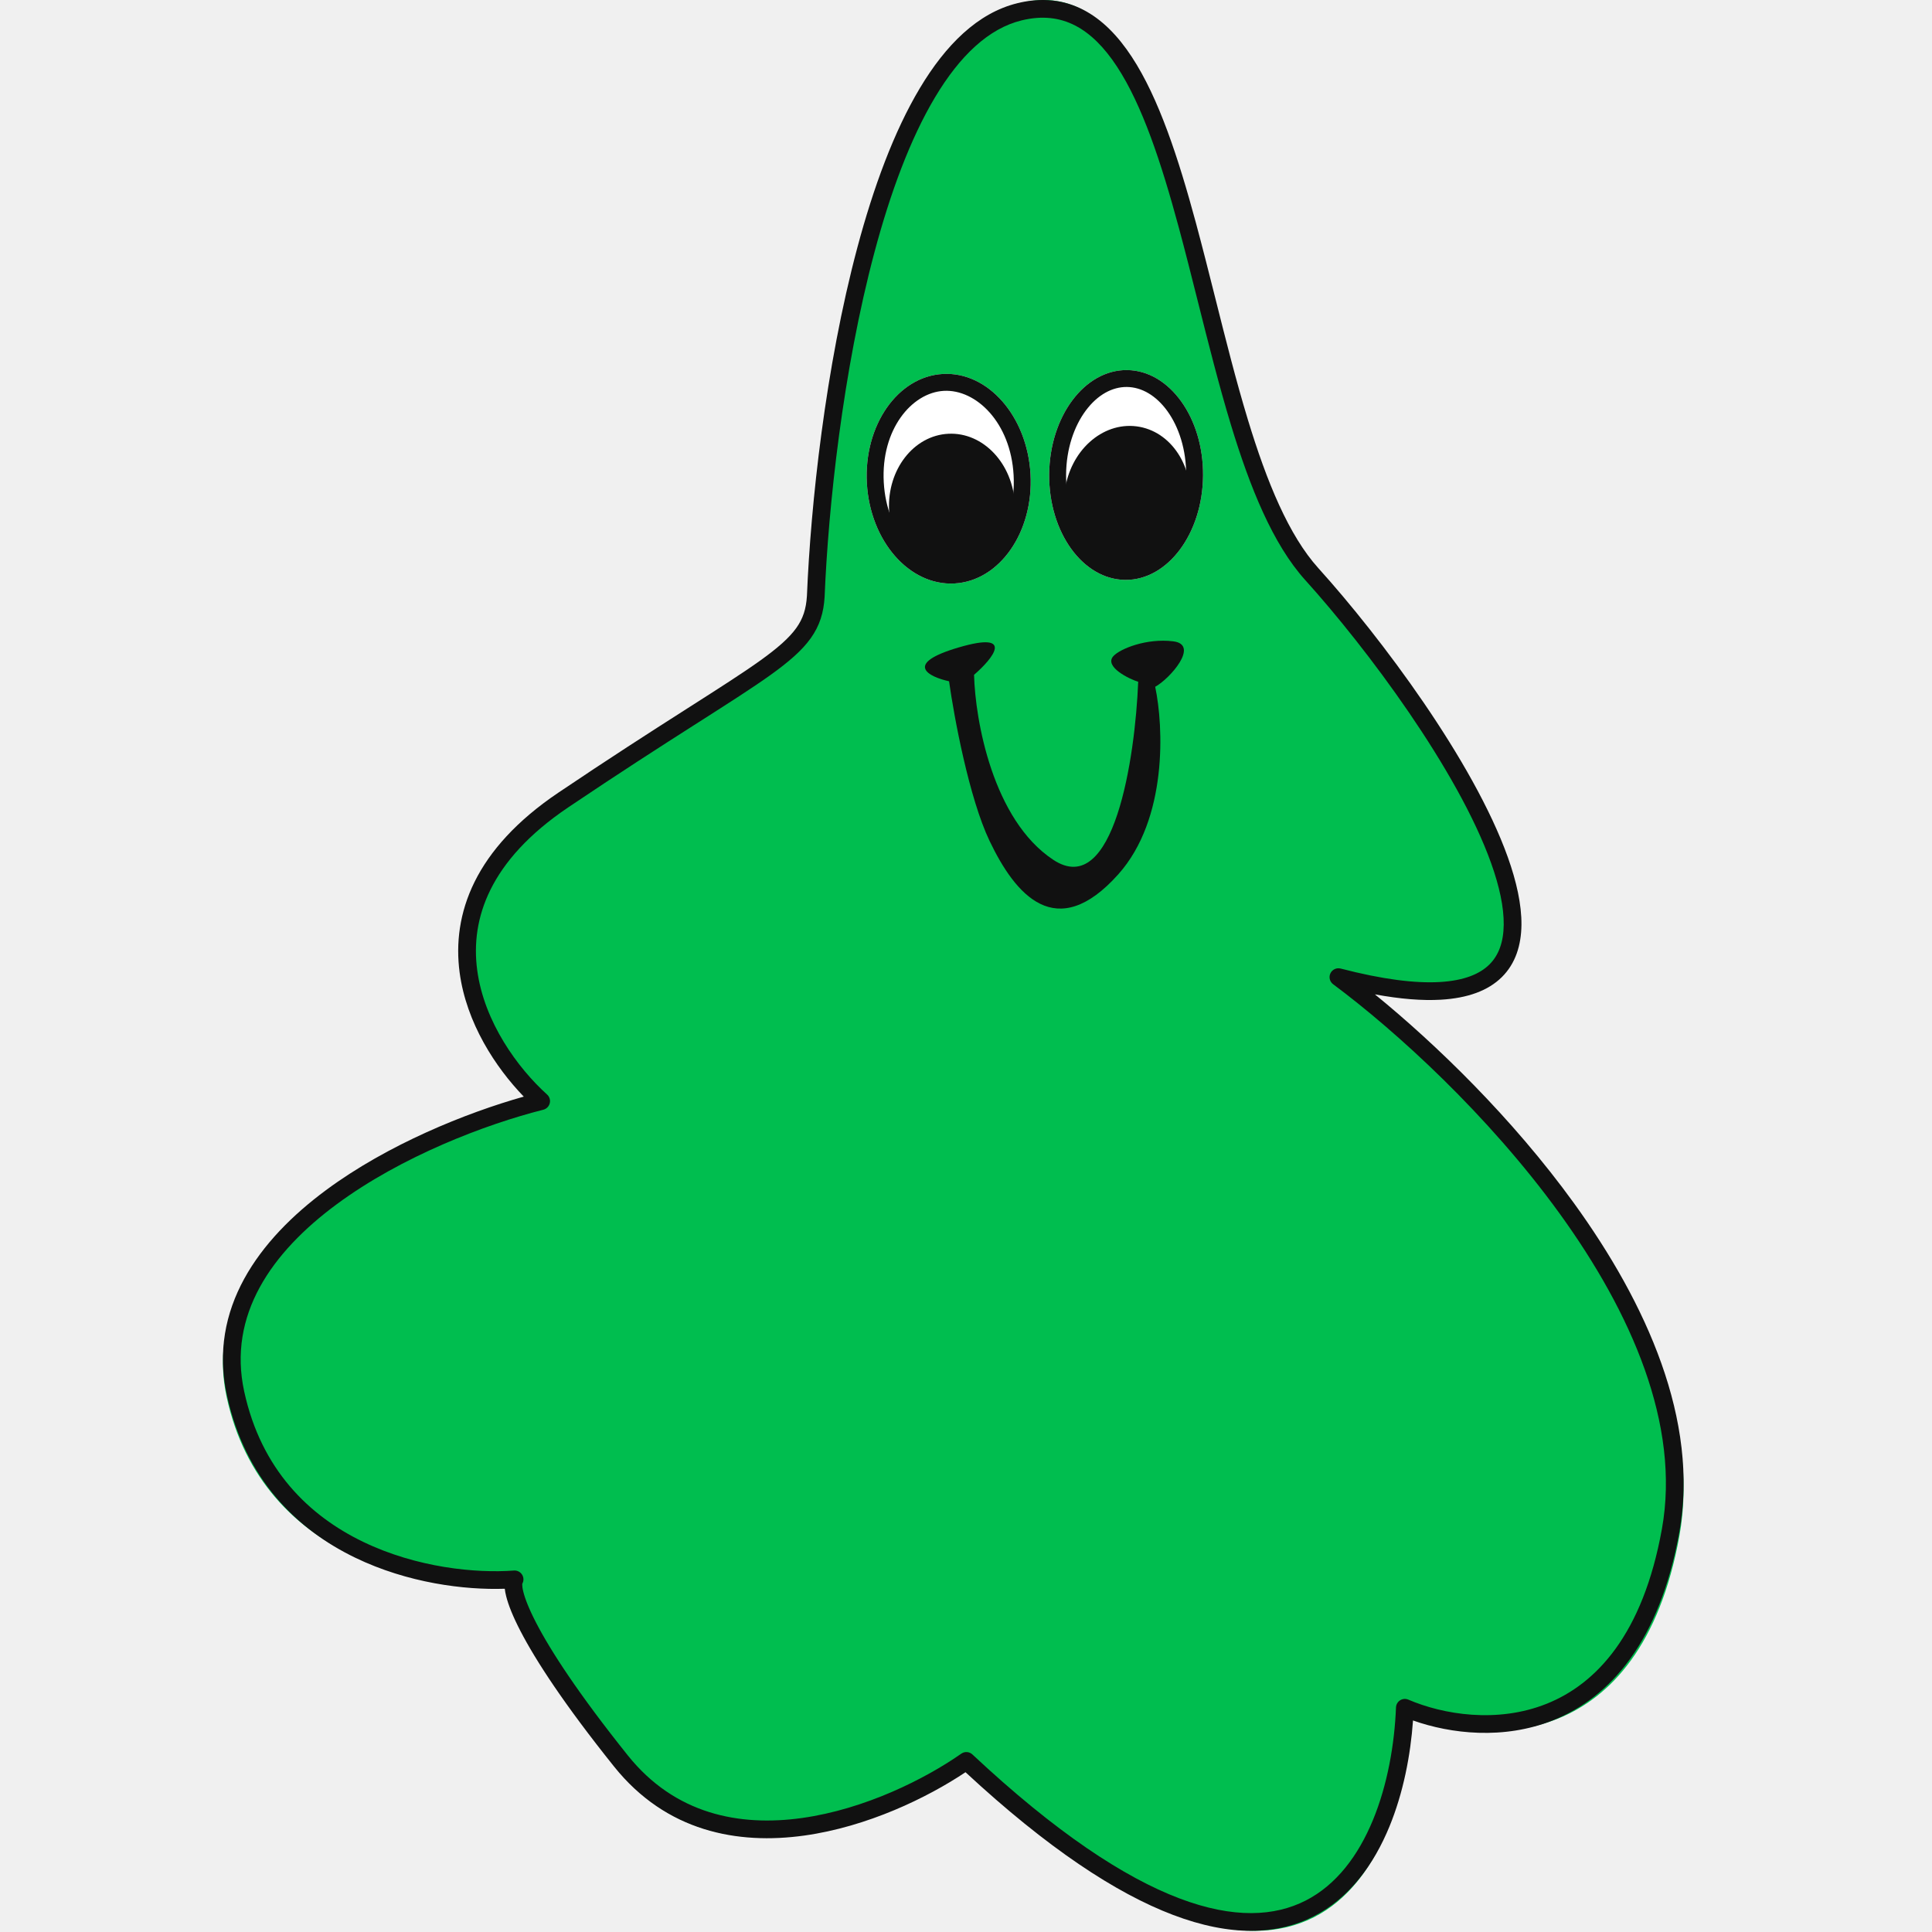
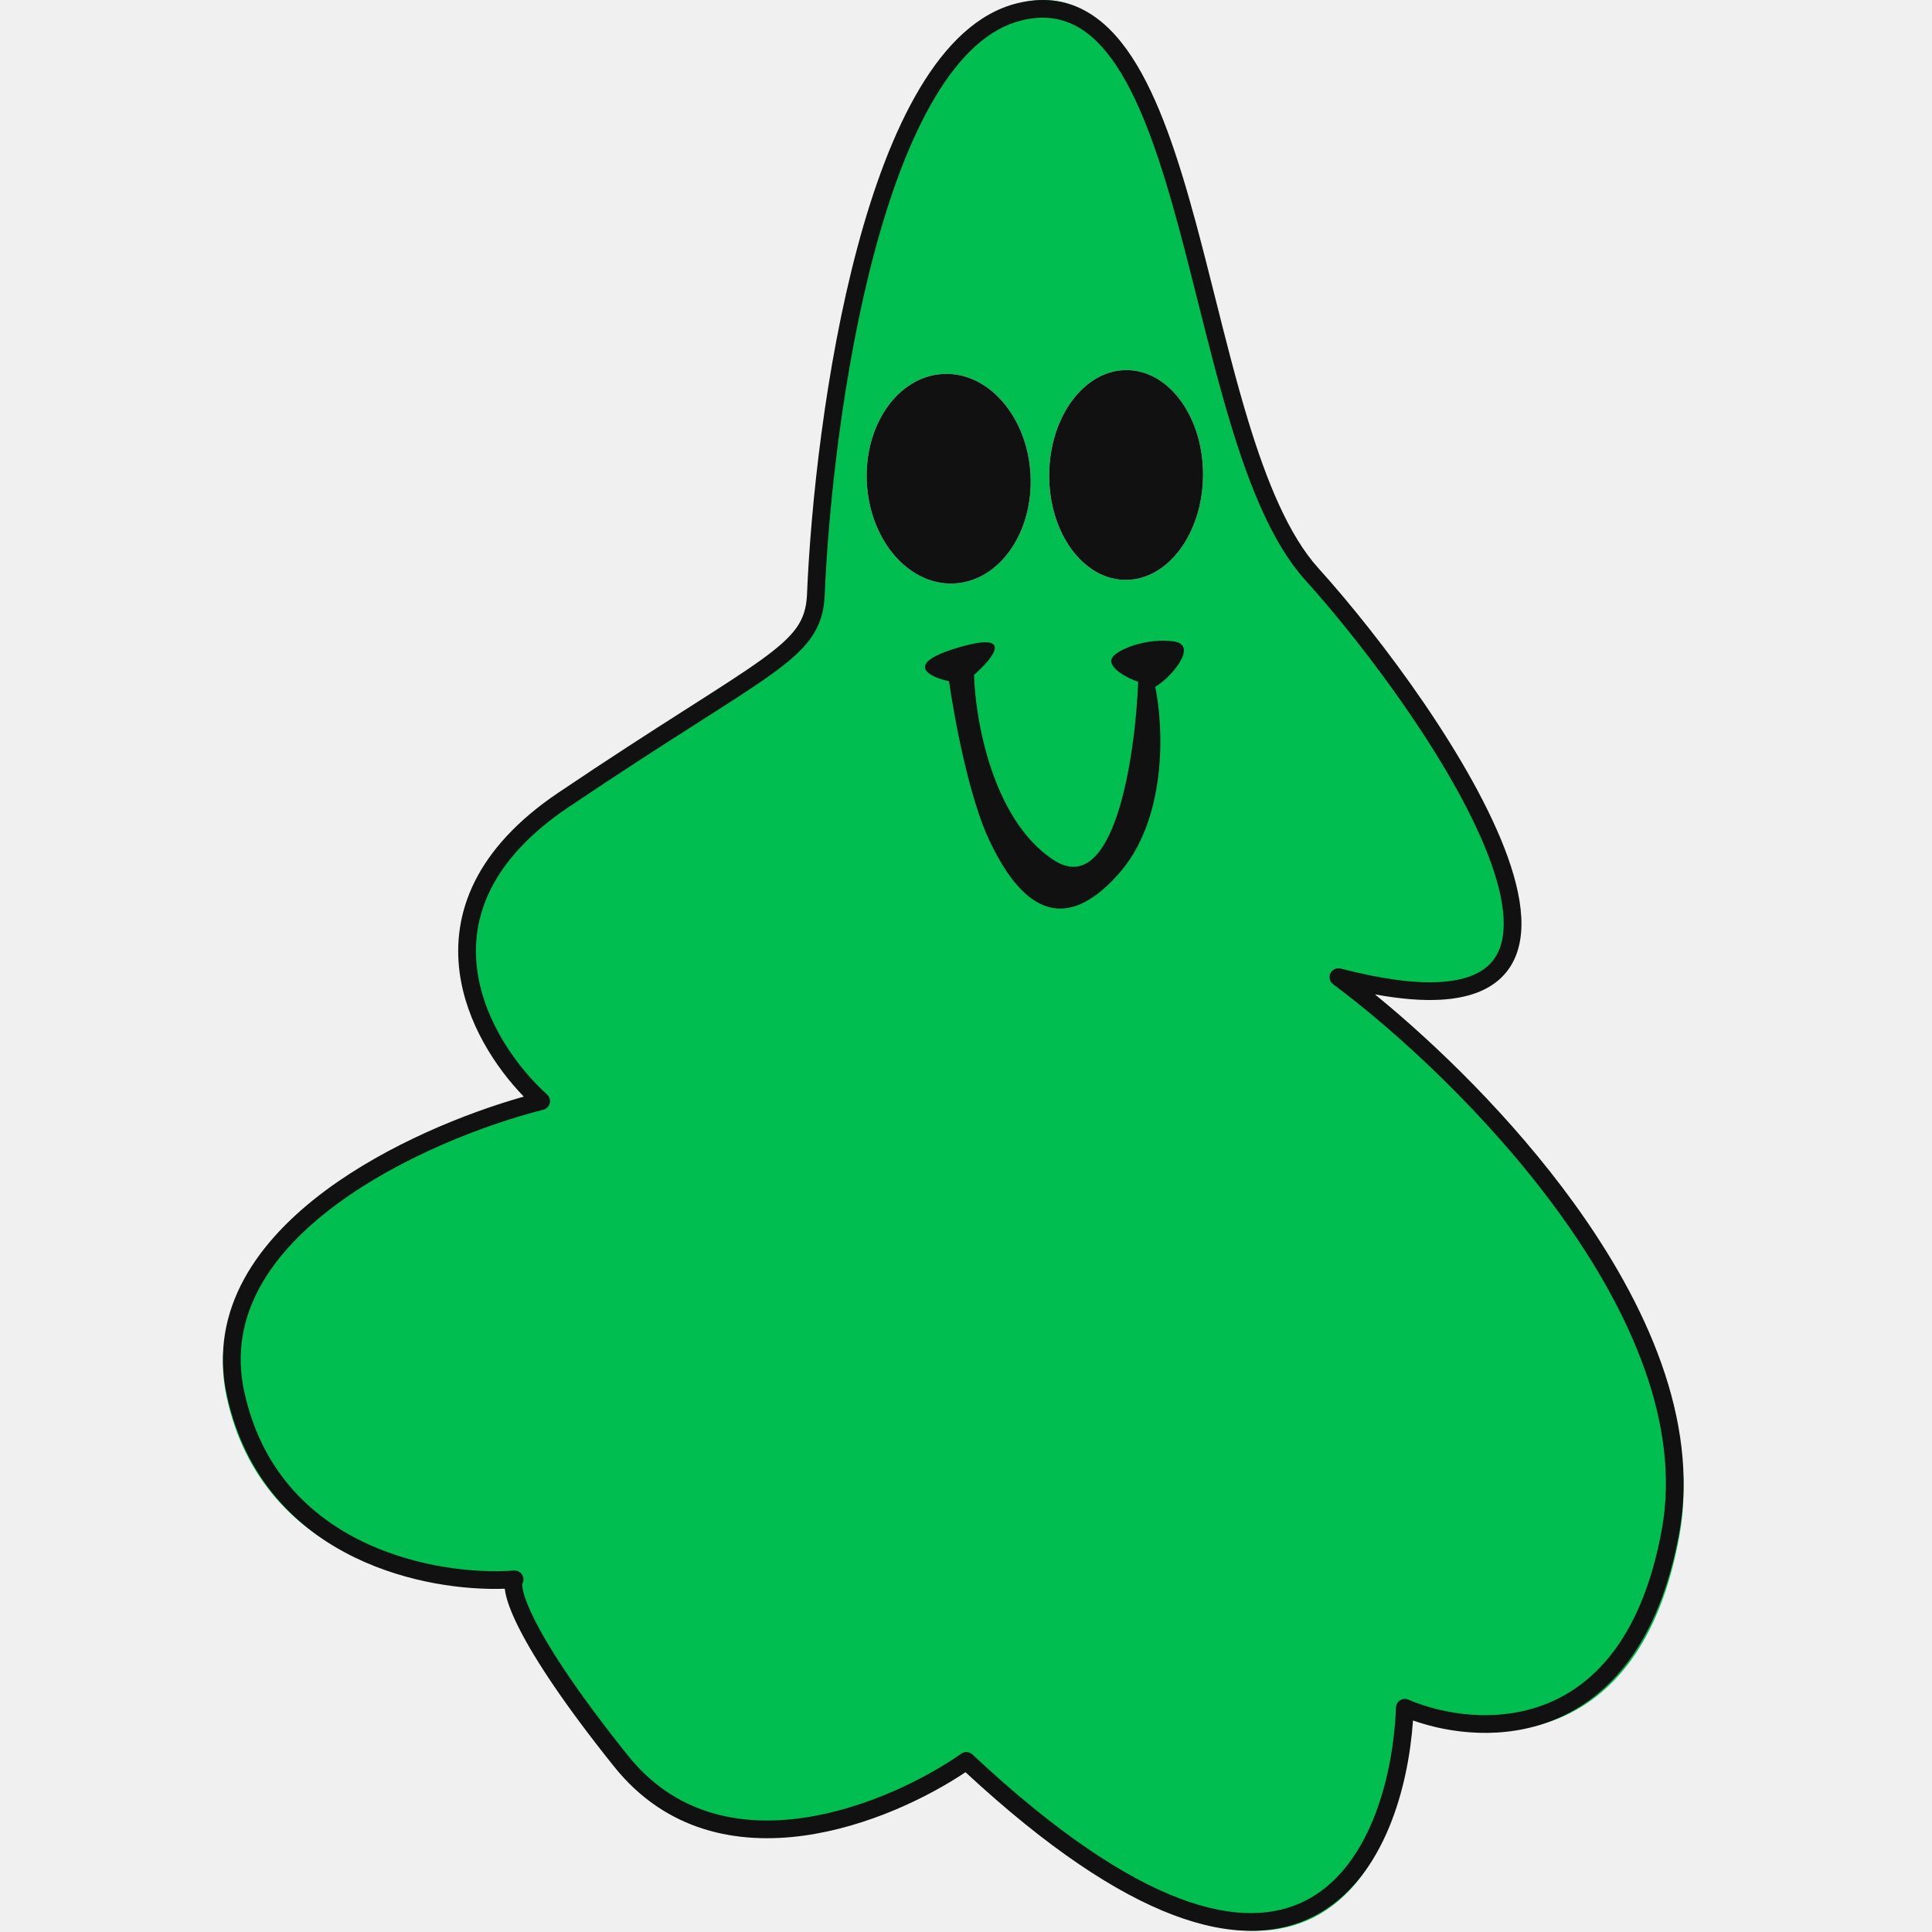
<svg xmlns="http://www.w3.org/2000/svg" width="78" height="78" viewBox="0 0 78 78" fill="none">
  <path d="M41.193 0.12C35.256 1.563 33.168 16.599 32.866 23.937C32.725 26.282 30.875 26.643 22.549 32.236C15.887 36.711 19.169 42.281 21.643 44.506C16.877 45.709 7.705 49.775 9.153 56.414C10.601 63.054 17.359 64.233 20.557 63.992C20.316 64.353 20.847 66.338 24.902 71.39C28.956 76.442 36.004 73.495 39.021 71.39C52.778 84.237 56.7 75.3 56.941 69.225C59.898 70.488 66.21 70.813 67.802 62.008C69.395 53.203 59.415 43.303 54.226 39.454C68.165 43.062 58.209 28.628 53.14 23.034C48.072 17.441 48.615 -1.685 41.193 0.12Z" fill="#00BE4F" />
-   <path fill-rule="evenodd" clip-rule="evenodd" d="M43.404 1.029C42.789 0.713 42.085 0.619 41.245 0.823C39.916 1.148 38.753 2.249 37.75 3.928C36.751 5.599 35.944 7.787 35.306 10.178C34.028 14.957 33.441 20.471 33.292 24.089L33.292 24.096C33.254 24.731 33.096 25.257 32.731 25.768C32.376 26.265 31.837 26.729 31.079 27.271C30.367 27.779 29.433 28.375 28.229 29.143C28.146 29.196 28.063 29.249 27.978 29.303C26.648 30.152 24.995 31.212 22.942 32.595C21.337 33.676 20.353 34.809 19.803 35.917C19.254 37.023 19.127 38.125 19.266 39.165C19.544 41.262 20.904 43.121 22.088 44.19C22.186 44.278 22.227 44.413 22.195 44.541C22.163 44.669 22.064 44.769 21.936 44.802C19.61 45.39 16.215 46.68 13.589 48.622C10.957 50.569 9.189 53.095 9.859 56.178C10.547 59.342 12.488 61.198 14.65 62.243C16.825 63.295 19.218 63.522 20.748 63.407C20.885 63.396 21.015 63.465 21.084 63.583C21.148 63.693 21.149 63.828 21.087 63.938C21.086 63.945 21.085 63.958 21.084 63.978C21.084 64.036 21.094 64.13 21.129 64.269C21.198 64.544 21.353 64.953 21.647 65.52C22.234 66.653 23.351 68.376 25.346 70.87C27.247 73.244 29.845 73.751 32.376 73.398C34.919 73.043 37.352 71.82 38.81 70.8C38.948 70.703 39.136 70.716 39.259 70.832C42.64 73.998 45.391 75.797 47.608 76.64C49.817 77.48 51.474 77.362 52.711 76.732C53.957 76.097 54.841 74.907 55.431 73.476C56.021 72.046 56.302 70.407 56.36 68.933C56.365 68.816 56.427 68.708 56.527 68.645C56.626 68.582 56.75 68.573 56.858 68.619C58.261 69.22 60.447 69.589 62.454 68.781C64.433 67.984 66.324 66.006 67.095 61.733C67.855 57.518 65.856 52.988 62.964 48.991C60.08 45.007 56.362 41.626 53.822 39.736C53.685 39.634 53.639 39.449 53.713 39.295C53.787 39.141 53.96 39.06 54.125 39.103C55.828 39.545 57.14 39.704 58.127 39.647C59.114 39.59 59.744 39.321 60.129 38.941C60.511 38.564 60.702 38.028 60.709 37.331C60.717 36.628 60.537 35.789 60.203 34.854C58.864 31.101 55.192 26.182 52.697 23.42C51.388 21.971 50.464 19.678 49.695 17.148C49.216 15.572 48.787 13.866 48.363 12.181C48.106 11.159 47.851 10.146 47.588 9.173C46.883 6.567 46.118 4.245 45.094 2.686C44.585 1.911 44.027 1.349 43.404 1.029ZM50.379 16.94C51.147 19.465 52.034 21.619 53.228 22.941C55.74 25.721 59.489 30.725 60.877 34.614C61.225 35.59 61.433 36.519 61.425 37.338C61.416 38.162 61.186 38.902 60.632 39.45C60.081 39.994 59.259 40.298 58.168 40.361C57.426 40.404 56.545 40.336 55.508 40.145C57.967 42.148 61.057 45.136 63.543 48.572C66.469 52.614 68.612 57.351 67.799 61.86C66.996 66.311 64.983 68.534 62.721 69.445C60.706 70.256 58.563 69.996 57.047 69.46C56.948 70.863 56.654 72.385 56.093 73.748C55.465 75.272 54.487 76.629 53.035 77.369C51.575 78.114 49.7 78.2 47.353 77.308C45.063 76.438 42.301 74.629 38.98 71.549C37.439 72.579 35.023 73.75 32.475 74.106C29.778 74.483 26.893 73.947 24.788 71.316C22.777 68.804 21.629 67.04 21.012 65.849C20.704 65.255 20.522 64.792 20.435 64.442C20.408 64.335 20.389 64.235 20.379 64.142C18.756 64.197 16.457 63.912 14.338 62.887C12.015 61.764 9.903 59.746 9.16 56.33C8.4 52.834 10.447 50.057 13.164 48.047C15.662 46.2 18.804 44.935 21.146 44.273C20.008 43.097 18.828 41.302 18.556 39.26C18.401 38.091 18.545 36.844 19.162 35.599C19.779 34.357 20.858 33.137 22.542 32.002C24.602 30.614 26.262 29.55 27.593 28.701C27.675 28.648 27.755 28.597 27.835 28.546C29.048 27.772 29.967 27.186 30.663 26.689C31.407 26.158 31.865 25.75 32.149 25.353C32.422 24.971 32.546 24.581 32.578 24.056C32.728 20.404 33.32 14.836 34.614 9.993C35.261 7.572 36.089 5.312 37.136 3.561C38.178 1.816 39.473 0.52 41.076 0.129C42.069 -0.114 42.952 -0.007 43.731 0.393C44.501 0.789 45.143 1.457 45.692 2.294C46.786 3.959 47.575 6.385 48.279 8.986C48.549 9.987 48.807 11.012 49.065 12.037C49.484 13.706 49.904 15.376 50.379 16.94Z" fill="#111111" />
+   <path fillRule="evenodd" clipRule="evenodd" d="M43.404 1.029C42.789 0.713 42.085 0.619 41.245 0.823C39.916 1.148 38.753 2.249 37.75 3.928C36.751 5.599 35.944 7.787 35.306 10.178C34.028 14.957 33.441 20.471 33.292 24.089L33.292 24.096C33.254 24.731 33.096 25.257 32.731 25.768C32.376 26.265 31.837 26.729 31.079 27.271C30.367 27.779 29.433 28.375 28.229 29.143C28.146 29.196 28.063 29.249 27.978 29.303C26.648 30.152 24.995 31.212 22.942 32.595C21.337 33.676 20.353 34.809 19.803 35.917C19.254 37.023 19.127 38.125 19.266 39.165C19.544 41.262 20.904 43.121 22.088 44.19C22.186 44.278 22.227 44.413 22.195 44.541C22.163 44.669 22.064 44.769 21.936 44.802C19.61 45.39 16.215 46.68 13.589 48.622C10.957 50.569 9.189 53.095 9.859 56.178C10.547 59.342 12.488 61.198 14.65 62.243C16.825 63.295 19.218 63.522 20.748 63.407C20.885 63.396 21.015 63.465 21.084 63.583C21.148 63.693 21.149 63.828 21.087 63.938C21.086 63.945 21.085 63.958 21.084 63.978C21.084 64.036 21.094 64.13 21.129 64.269C21.198 64.544 21.353 64.953 21.647 65.52C22.234 66.653 23.351 68.376 25.346 70.87C27.247 73.244 29.845 73.751 32.376 73.398C34.919 73.043 37.352 71.82 38.81 70.8C38.948 70.703 39.136 70.716 39.259 70.832C42.64 73.998 45.391 75.797 47.608 76.64C49.817 77.48 51.474 77.362 52.711 76.732C53.957 76.097 54.841 74.907 55.431 73.476C56.021 72.046 56.302 70.407 56.36 68.933C56.365 68.816 56.427 68.708 56.527 68.645C56.626 68.582 56.75 68.573 56.858 68.619C58.261 69.22 60.447 69.589 62.454 68.781C64.433 67.984 66.324 66.006 67.095 61.733C67.855 57.518 65.856 52.988 62.964 48.991C60.08 45.007 56.362 41.626 53.822 39.736C53.685 39.634 53.639 39.449 53.713 39.295C53.787 39.141 53.96 39.06 54.125 39.103C55.828 39.545 57.14 39.704 58.127 39.647C59.114 39.59 59.744 39.321 60.129 38.941C60.511 38.564 60.702 38.028 60.709 37.331C60.717 36.628 60.537 35.789 60.203 34.854C58.864 31.101 55.192 26.182 52.697 23.42C51.388 21.971 50.464 19.678 49.695 17.148C49.216 15.572 48.787 13.866 48.363 12.181C48.106 11.159 47.851 10.146 47.588 9.173C46.883 6.567 46.118 4.245 45.094 2.686C44.585 1.911 44.027 1.349 43.404 1.029ZM50.379 16.94C51.147 19.465 52.034 21.619 53.228 22.941C55.74 25.721 59.489 30.725 60.877 34.614C61.225 35.59 61.433 36.519 61.425 37.338C61.416 38.162 61.186 38.902 60.632 39.45C60.081 39.994 59.259 40.298 58.168 40.361C57.426 40.404 56.545 40.336 55.508 40.145C57.967 42.148 61.057 45.136 63.543 48.572C66.469 52.614 68.612 57.351 67.799 61.86C66.996 66.311 64.983 68.534 62.721 69.445C60.706 70.256 58.563 69.996 57.047 69.46C56.948 70.863 56.654 72.385 56.093 73.748C55.465 75.272 54.487 76.629 53.035 77.369C51.575 78.114 49.7 78.2 47.353 77.308C45.063 76.438 42.301 74.629 38.98 71.549C37.439 72.579 35.023 73.75 32.475 74.106C29.778 74.483 26.893 73.947 24.788 71.316C22.777 68.804 21.629 67.04 21.012 65.849C20.704 65.255 20.522 64.792 20.435 64.442C20.408 64.335 20.389 64.235 20.379 64.142C18.756 64.197 16.457 63.912 14.338 62.887C12.015 61.764 9.903 59.746 9.16 56.33C8.4 52.834 10.447 50.057 13.164 48.047C15.662 46.2 18.804 44.935 21.146 44.273C20.008 43.097 18.828 41.302 18.556 39.26C18.401 38.091 18.545 36.844 19.162 35.599C19.779 34.357 20.858 33.137 22.542 32.002C24.602 30.614 26.262 29.55 27.593 28.701C27.675 28.648 27.755 28.597 27.835 28.546C29.048 27.772 29.967 27.186 30.663 26.689C31.407 26.158 31.865 25.75 32.149 25.353C32.422 24.971 32.546 24.581 32.578 24.056C32.728 20.404 33.32 14.836 34.614 9.993C35.261 7.572 36.089 5.312 37.136 3.561C38.178 1.816 39.473 0.52 41.076 0.129C42.069 -0.114 42.952 -0.007 43.731 0.393C44.501 0.789 45.143 1.457 45.692 2.294C46.786 3.959 47.575 6.385 48.279 8.986C48.549 9.987 48.807 11.012 49.065 12.037C49.484 13.706 49.904 15.376 50.379 16.94Z" fill="#111111" />
  <path d="M38.721 26.134C41.005 25.467 40.075 26.596 39.325 27.244C39.371 29.059 40.075 33.095 42.524 34.713C44.973 36.331 45.83 30.595 45.952 27.524C45.609 27.423 44.552 26.915 44.955 26.484C45.227 26.192 46.287 25.759 47.366 25.892C48.447 26.024 47.23 27.405 46.638 27.727C46.976 29.318 47.15 33.06 45.146 35.301C42.641 38.102 40.989 36.123 39.953 33.953C39.123 32.217 38.516 28.931 38.316 27.505C37.499 27.326 36.436 26.801 38.721 26.134Z" fill="#111111" />
  <path d="M34.998 19.511C35.129 21.847 36.713 23.658 38.537 23.556C40.361 23.454 41.734 21.479 41.604 19.143C41.474 16.807 39.889 14.996 38.065 15.098C36.241 15.2 34.868 17.176 34.998 19.511Z" fill="white" />
-   <path fill-rule="evenodd" clip-rule="evenodd" d="M38.499 22.875C37.198 22.947 35.798 21.599 35.68 19.473C35.561 17.348 36.803 15.852 38.103 15.78C39.404 15.707 40.804 17.055 40.922 19.181C41.041 21.307 39.799 22.802 38.499 22.875ZM38.537 23.556C36.713 23.658 35.129 21.847 34.998 19.511C34.868 17.176 36.241 15.2 38.065 15.098C39.889 14.996 41.474 16.807 41.604 19.143C41.734 21.479 40.361 23.454 38.537 23.556Z" fill="#111111" />
+   <path fillRule="evenodd" clipRule="evenodd" d="M38.499 22.875C37.198 22.947 35.798 21.599 35.68 19.473C35.561 17.348 36.803 15.852 38.103 15.78C39.404 15.707 40.804 17.055 40.922 19.181C41.041 21.307 39.799 22.802 38.499 22.875ZM38.537 23.556C36.713 23.658 35.129 21.847 34.998 19.511C34.868 17.176 36.241 15.2 38.065 15.098C39.889 14.996 41.474 16.807 41.604 19.143C41.734 21.479 40.361 23.454 38.537 23.556Z" fill="#111111" />
  <path d="M35.894 20.595C35.972 22.23 37.172 23.502 38.574 23.435C39.976 23.368 41.049 21.988 40.971 20.352C40.893 18.716 39.693 17.445 38.291 17.512C36.889 17.579 35.816 18.959 35.894 20.595Z" fill="#111111" />
  <path d="M42.358 19.152C42.34 21.491 43.715 23.398 45.431 23.412C47.146 23.426 48.552 21.54 48.57 19.201C48.589 16.862 47.213 14.955 45.498 14.941C43.783 14.927 42.377 16.813 42.358 19.152Z" fill="white" />
-   <path fill-rule="evenodd" clip-rule="evenodd" d="M43.798 21.755C43.335 21.113 43.032 20.197 43.041 19.157C43.049 18.117 43.366 17.206 43.839 16.572C44.312 15.938 44.904 15.619 45.493 15.623C46.081 15.628 46.668 15.957 47.131 16.598C47.593 17.24 47.896 18.156 47.888 19.196C47.88 20.235 47.562 21.147 47.09 21.781C46.617 22.415 46.024 22.734 45.436 22.73C44.848 22.725 44.261 22.396 43.798 21.755ZM45.431 23.412C43.715 23.398 42.34 21.491 42.358 19.152C42.377 16.813 43.783 14.927 45.498 14.941C47.213 14.955 48.589 16.862 48.57 19.201C48.552 21.54 47.146 23.426 45.431 23.412Z" fill="#111111" />
+   <path fillRule="evenodd" clipRule="evenodd" d="M43.798 21.755C43.335 21.113 43.032 20.197 43.041 19.157C43.049 18.117 43.366 17.206 43.839 16.572C44.312 15.938 44.904 15.619 45.493 15.623C46.081 15.628 46.668 15.957 47.131 16.598C47.593 17.24 47.896 18.156 47.888 19.196C47.88 20.235 47.562 21.147 47.09 21.781C46.617 22.415 46.024 22.734 45.436 22.73C44.848 22.725 44.261 22.396 43.798 21.755ZM45.431 23.412C43.715 23.398 42.34 21.491 42.358 19.152C42.377 16.813 43.783 14.927 45.498 14.941C47.213 14.955 48.589 16.862 48.57 19.201C48.552 21.54 47.146 23.426 45.431 23.412Z" fill="#111111" />
  <path d="M42.988 19.83C42.78 21.454 43.739 22.916 45.131 23.095C46.523 23.274 47.821 22.102 48.029 20.478C48.238 18.854 47.279 17.392 45.887 17.213C44.495 17.035 43.197 18.206 42.988 19.83Z" fill="#111111" />
</svg>
